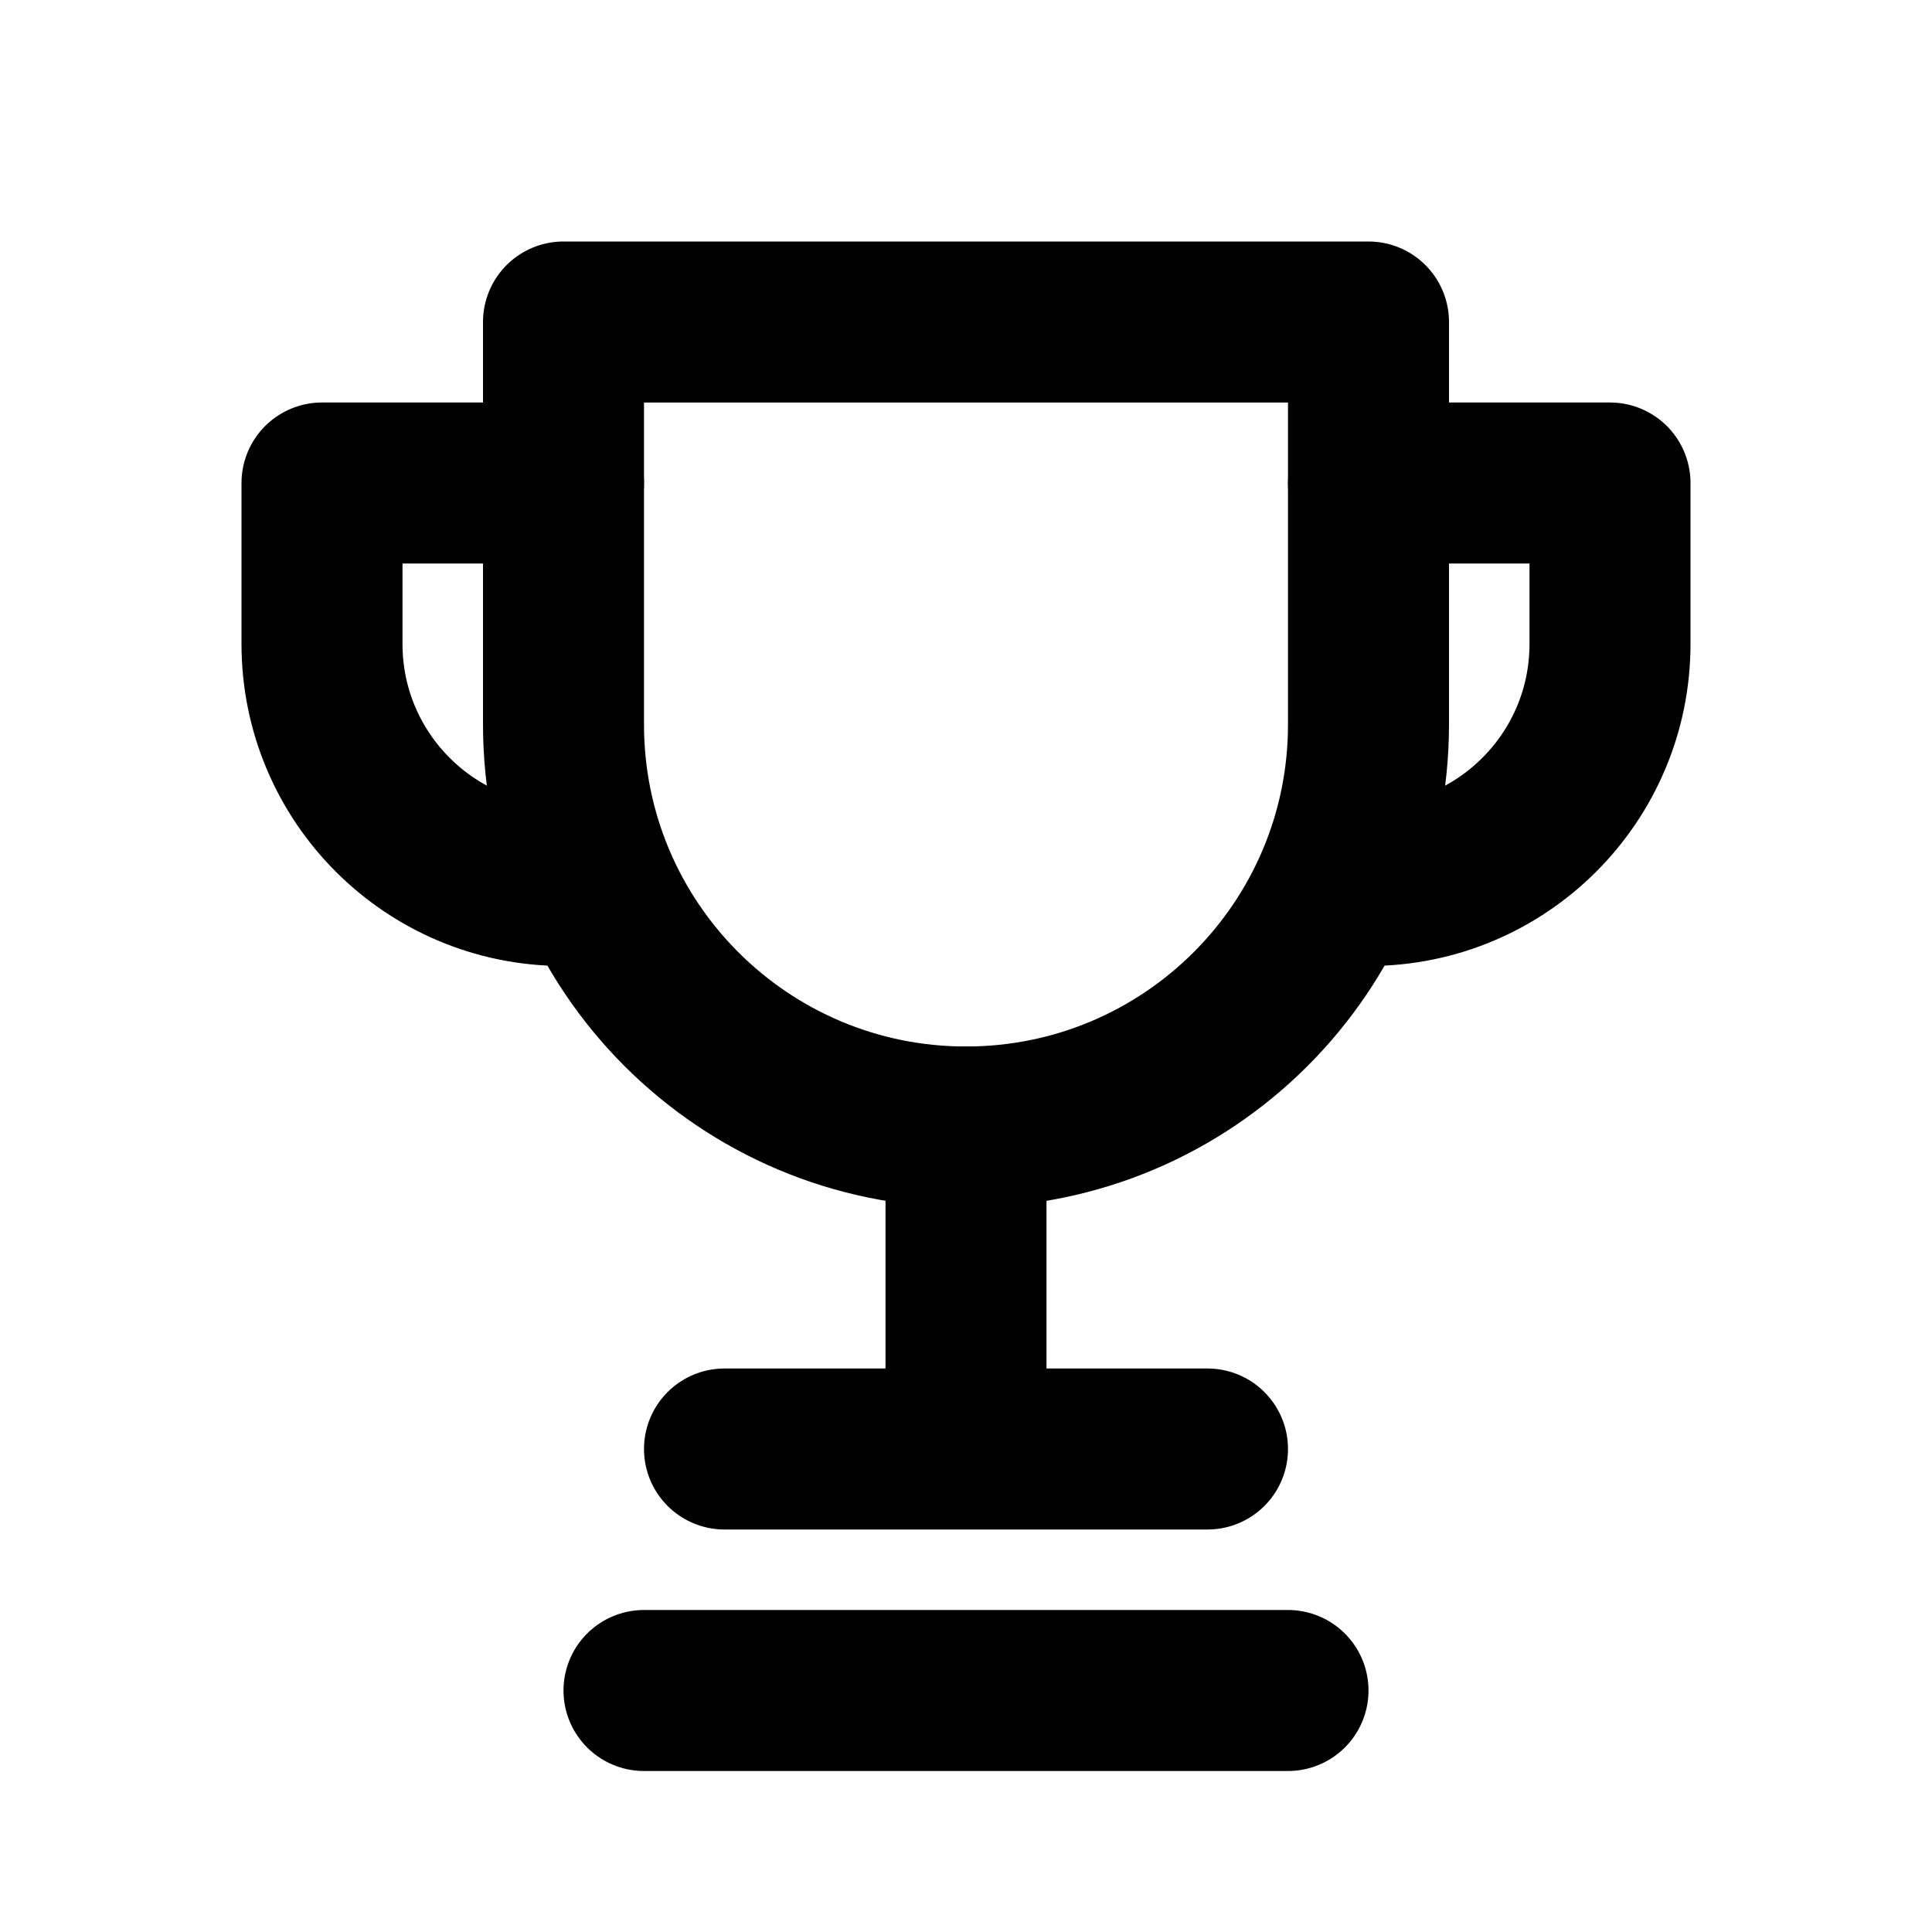
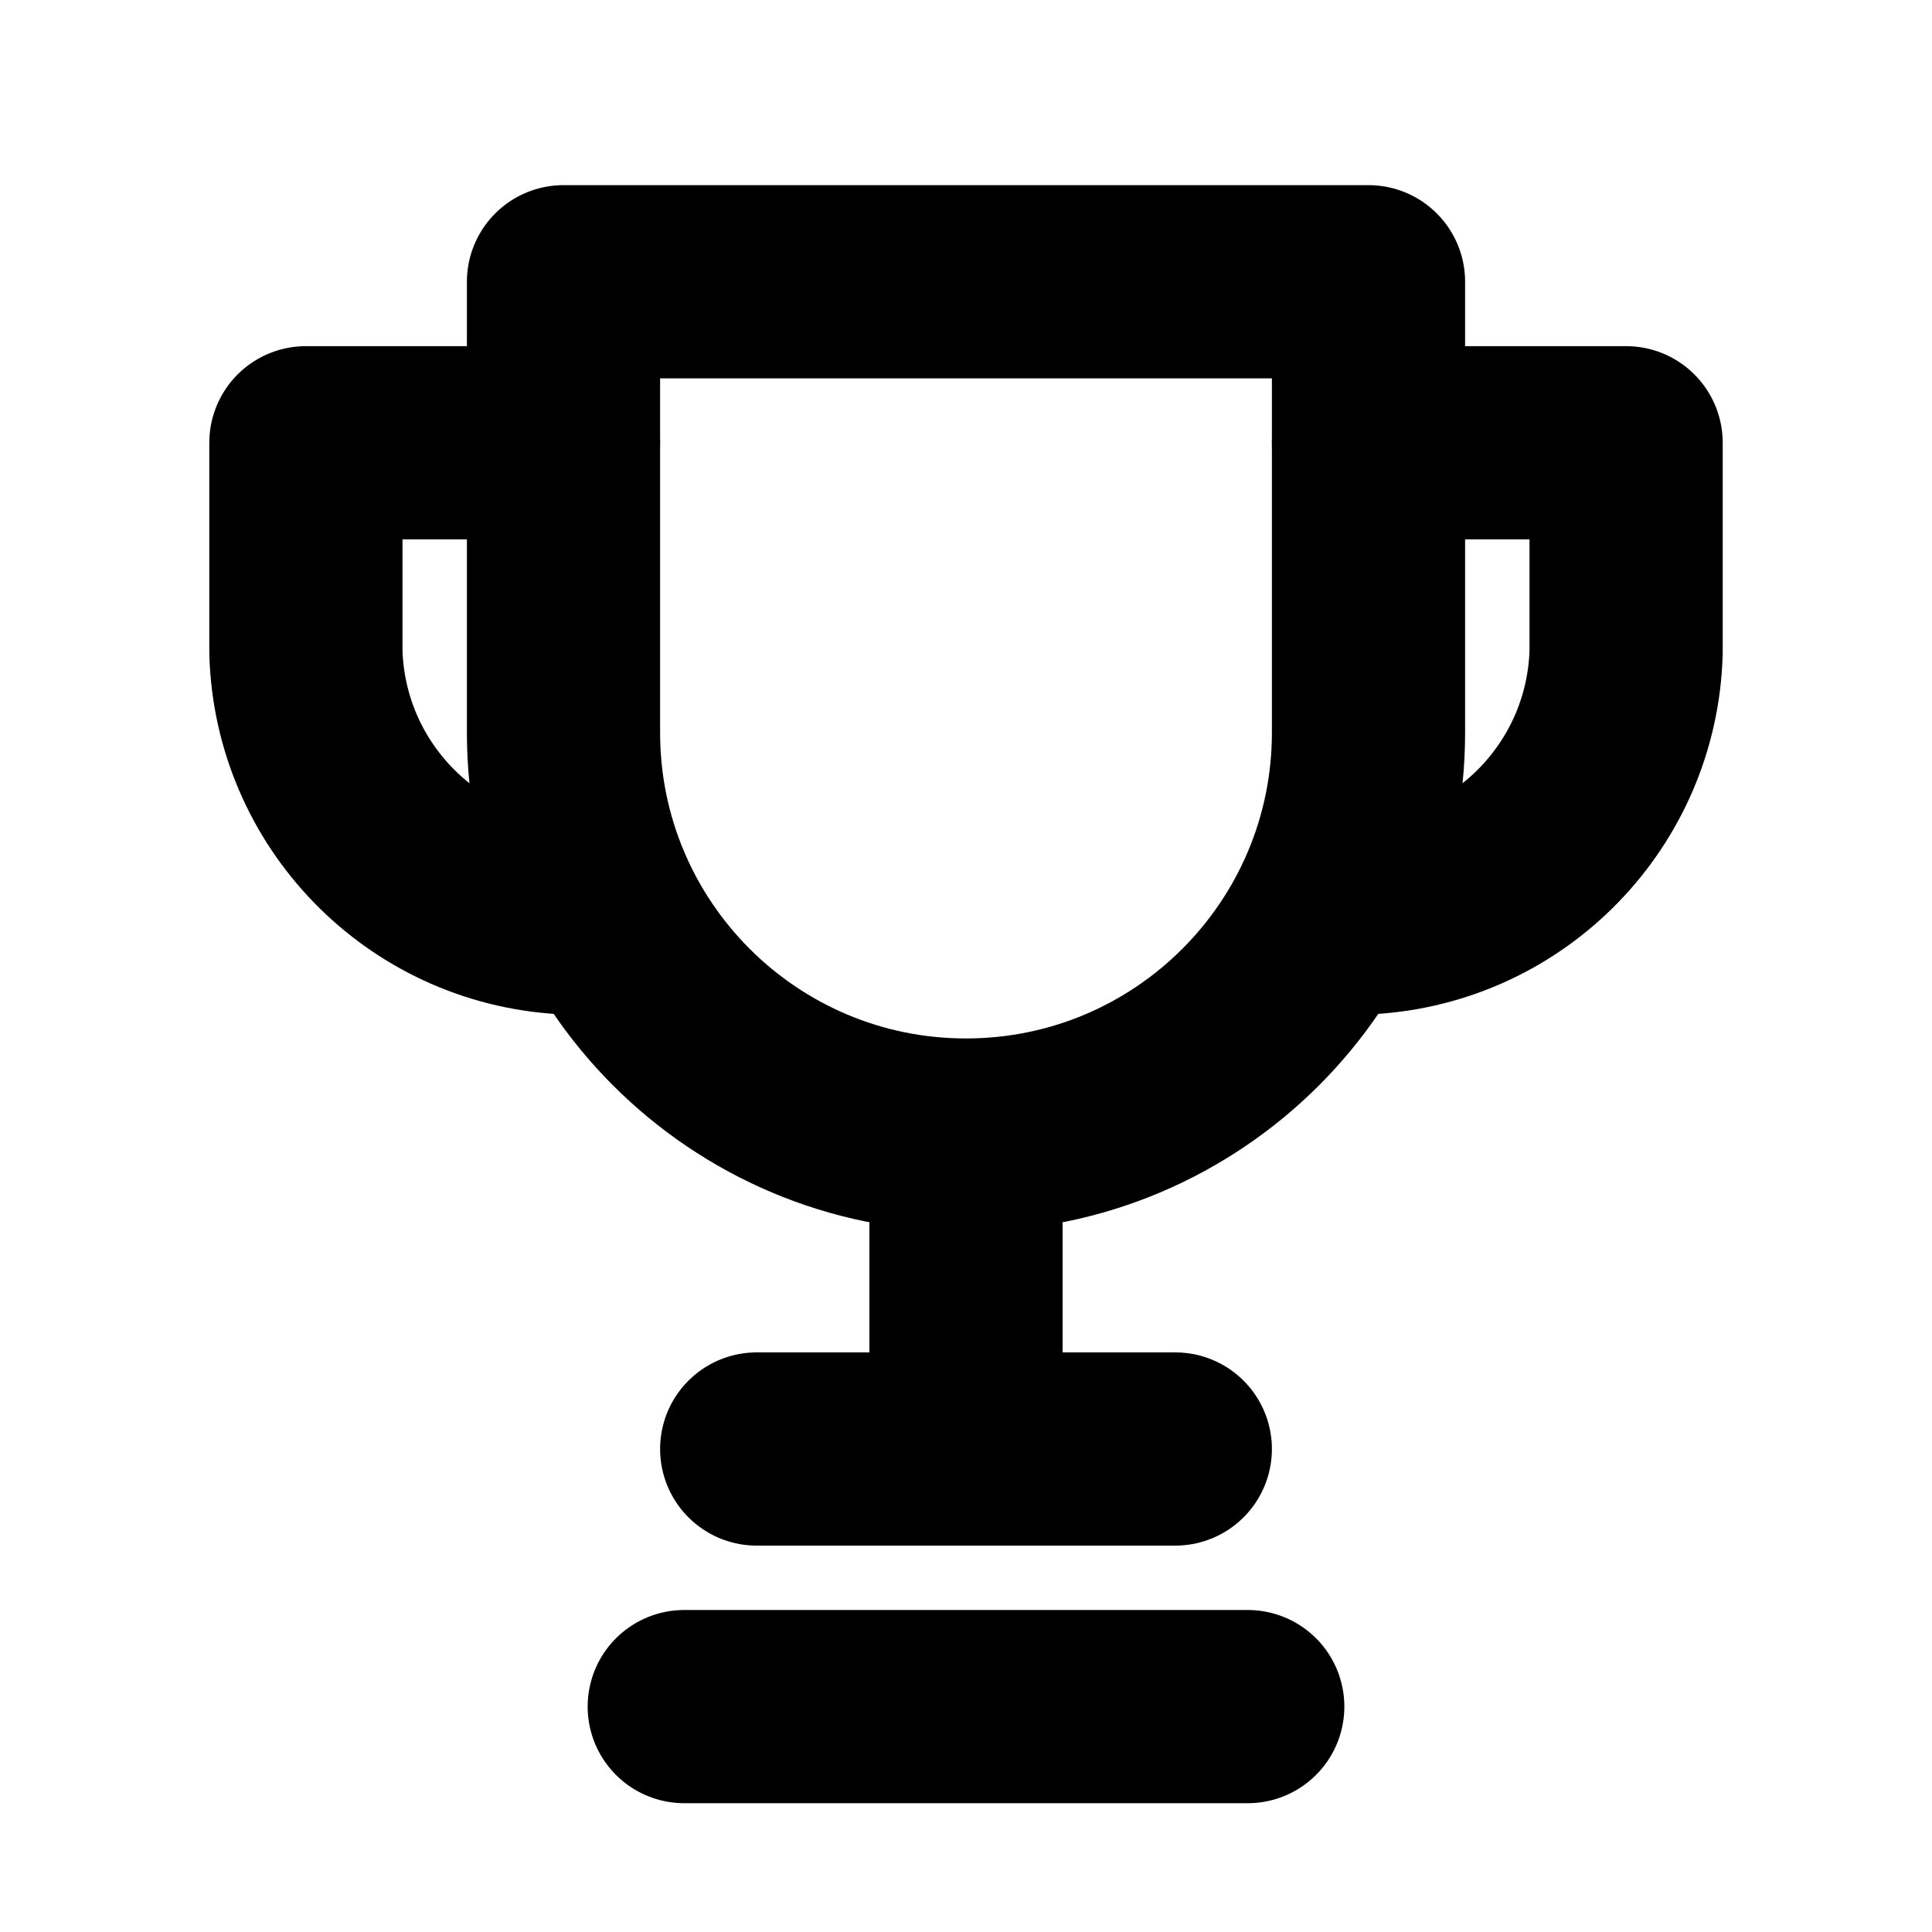
- <svg xmlns="http://www.w3.org/2000/svg" viewBox="0 0 24 24" fill="none" stroke="currentColor" stroke-width="2" stroke-linecap="round" stroke-linejoin="round">
-   <path d="M7 4h10v5a5 5 0 01-10 0z" />
-   <path d="M7 6H4v2a3 3 0 003 3M17 6h3v2a3 3 0 01-3 3M12 14v4M9 18h6M8 21h8" />
+ <svg xmlns="http://www.w3.org/2000/svg" viewBox="0 0 24 24" fill="none" stroke="currentColor" stroke-width="2.4" stroke-linecap="round" stroke-linejoin="round">
+   <path d="M7 3.5h10v5.6a5 5 0 01-10 0z" />
+   <path d="M7 5.5H3.8v2.6A3.4 3.4 0 007 11.4M17 5.5h3.2v2.6a3.4 3.4 0 01-3.2 3.3" />
+   <path d="M12 14.2V18M8.5 21.2h7M9.4 18h5.2" />
</svg>
